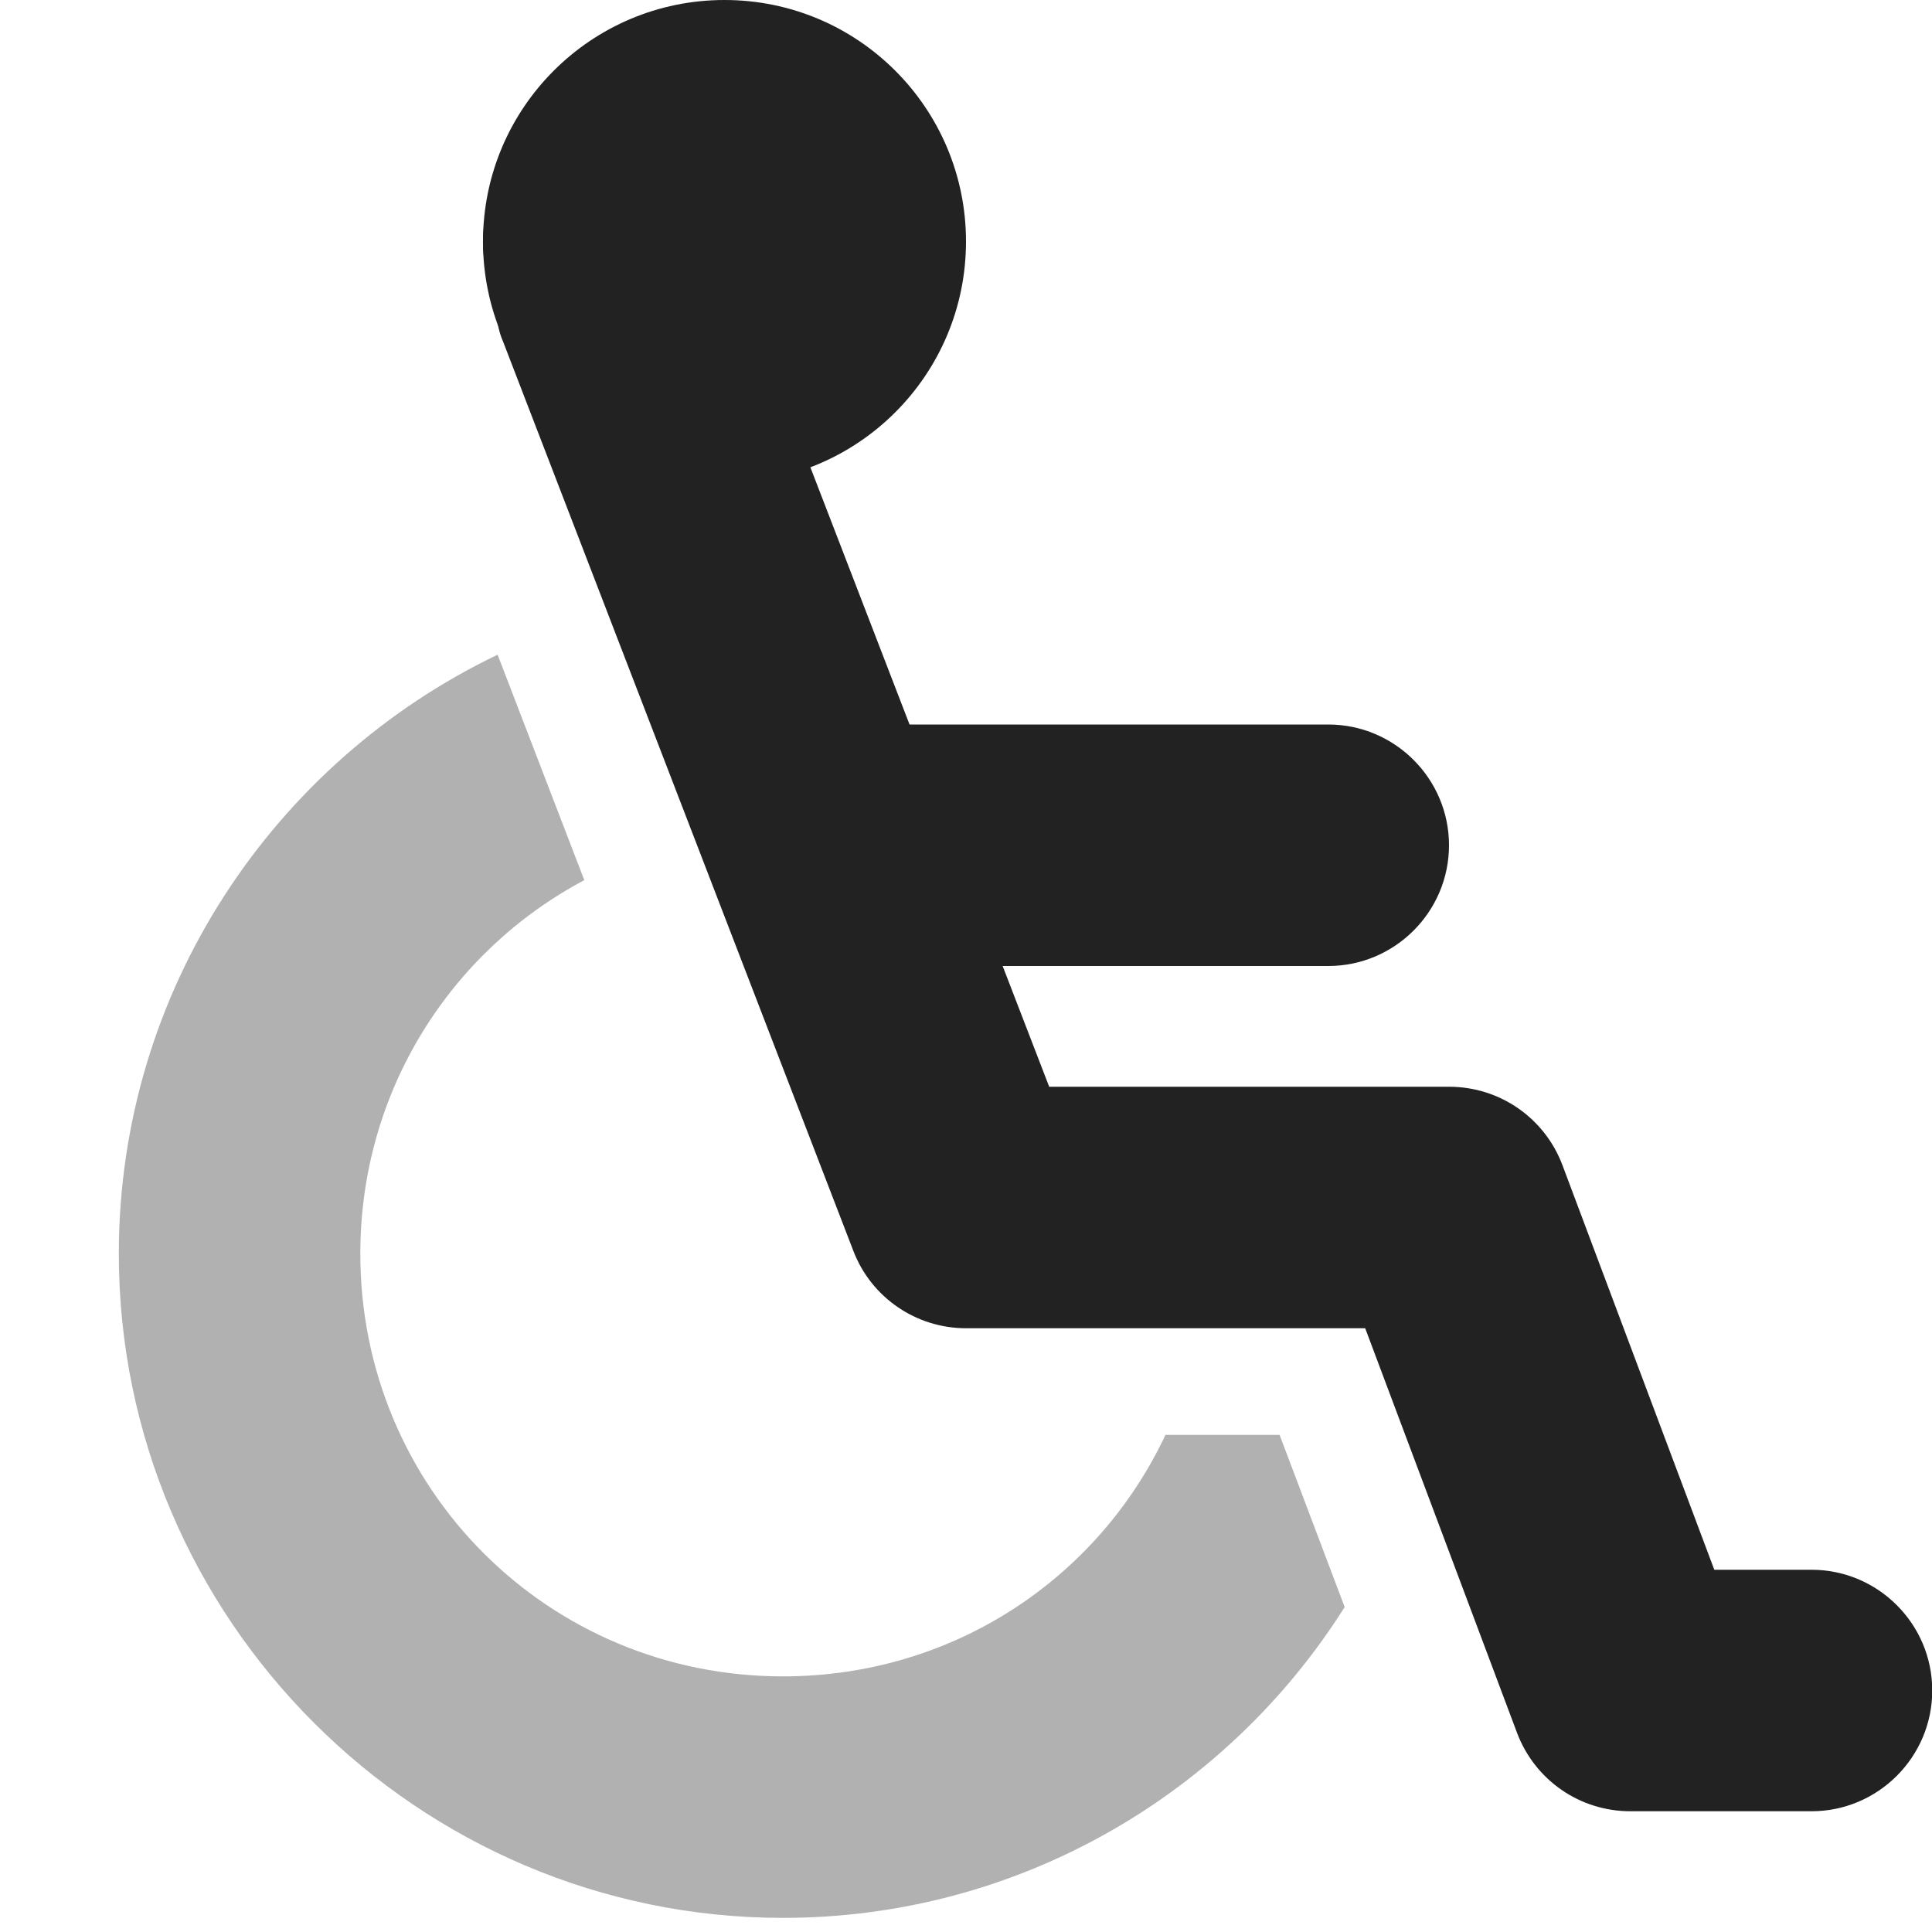
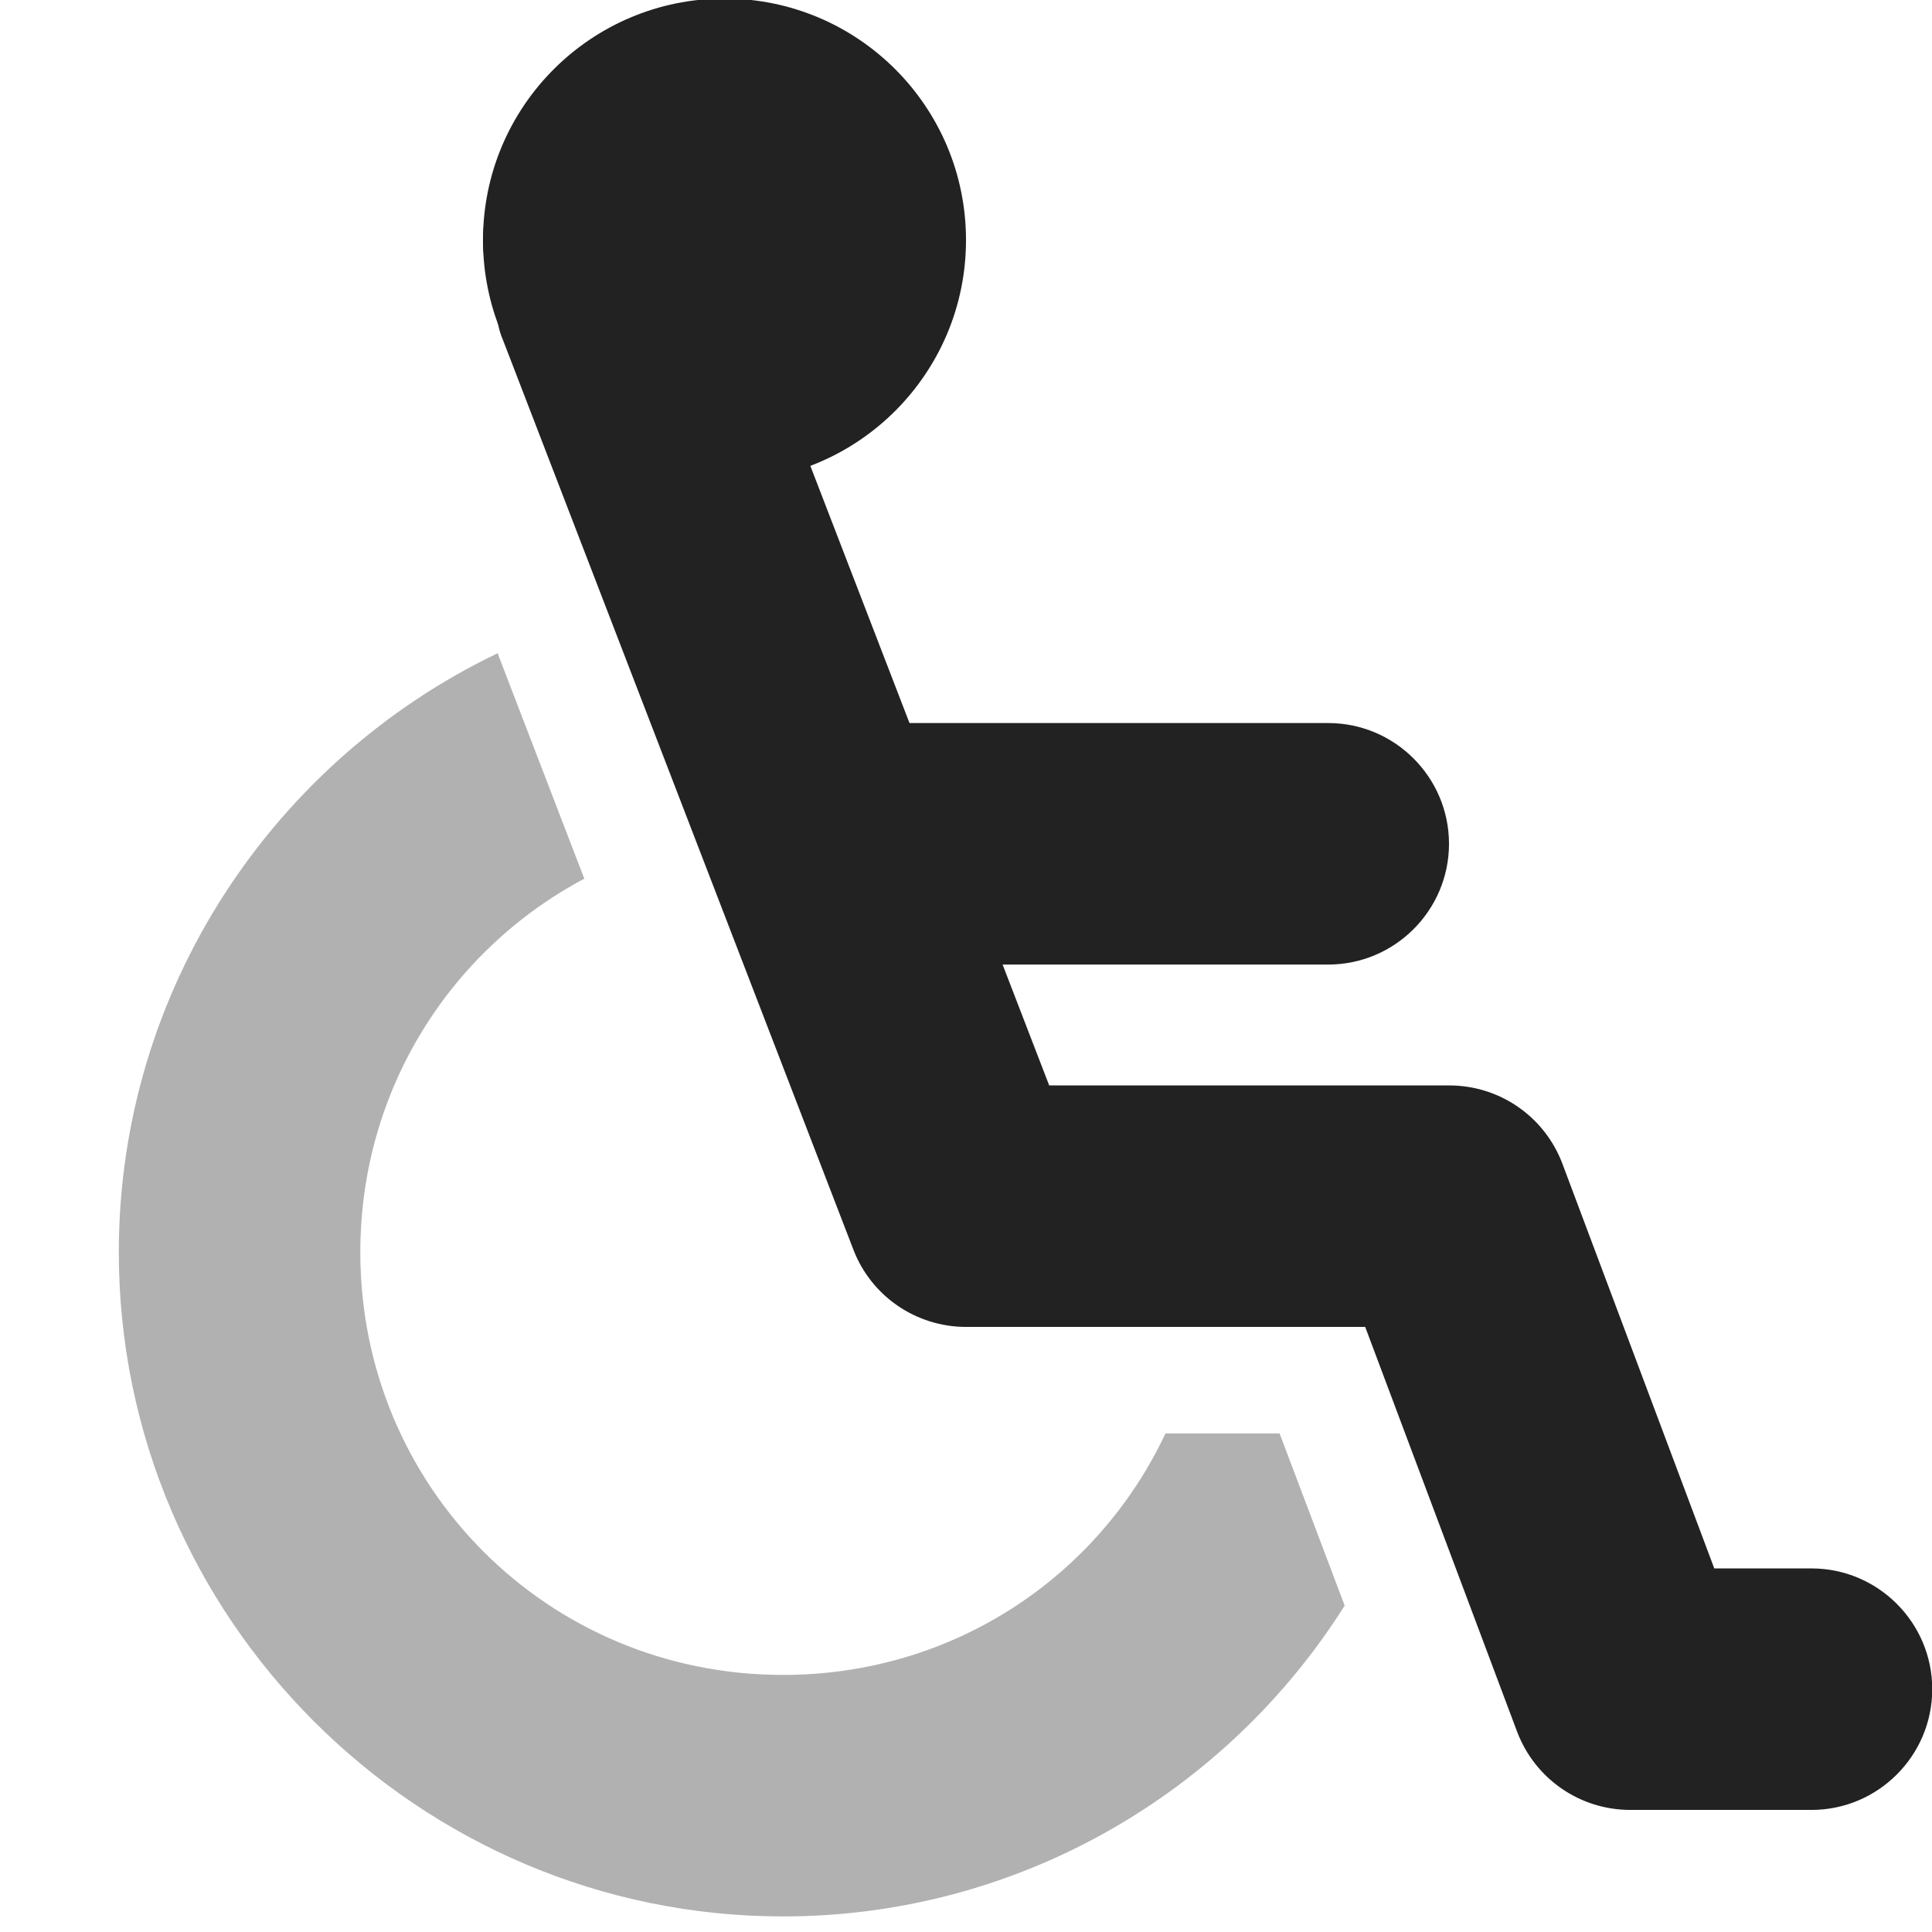
<svg xmlns="http://www.w3.org/2000/svg" height="16px" viewBox="0 0 16 16" width="16px">
  <g fill="#222222">
-     <path d="m 4.121 5.422 c -1.852 0.887 -3.137 2.781 -3.137 4.961 c 0 3.027 2.477 5.5 5.5 5.5 c 1.953 0 3.676 -1.027 4.652 -2.574 l -0.539 -1.426 h -0.945 c -0.559 1.188 -1.758 2 -3.168 2 c -1.945 0 -3.5 -1.555 -3.5 -3.5 c 0 -1.348 0.75 -2.508 1.855 -3.094 z m 7.172 4.461 c 0.254 0 0.5 0.105 0.688 0.285 c -0.004 -0.098 -0.012 -0.191 -0.02 -0.285 z m 0 0" fill-opacity="0.349" />
-     <path d="m 4.797 1.023 c -0.539 0.109 -0.887 0.641 -0.777 1.18 l 0.102 0.473 c 0.008 0.055 0.023 0.105 0.047 0.16 l 2.898 7.523 c 0.148 0.387 0.52 0.641 0.934 0.641 h 3.305 l 1.258 3.352 c 0.148 0.391 0.52 0.648 0.938 0.648 h 1.5 c 0.551 0 1 -0.449 1 -1 s -0.449 -1 -1 -1 h -0.805 l -1.258 -3.352 c -0.148 -0.391 -0.52 -0.648 -0.938 -0.648 h -3.312 l -2.625 -6.809 l -0.082 -0.395 c -0.113 -0.539 -0.645 -0.887 -1.184 -0.773 z m 0 0" />
-     <path d="m 8 2 c 0 1.105 -0.895 2 -2 2 s -2 -0.895 -2 -2 s 0.895 -2 2 -2 s 2 0.895 2 2 z m 0 0" />
-     <path d="m 7 6 c -0.551 0 -1 0.449 -1 1 s 0.449 1 1 1 h 4 c 0.551 0 1 -0.449 1 -1 s -0.449 -1 -1 -1 z m 0 0" />
+     <path d="m 4.121 5.41 c -1.852 0.887 -3.137 2.781 -3.137 4.961 c 0 3.027 2.477 5.5 5.5 5.5 c 1.953 0 3.676 -1.027 4.652 -2.574 l -0.539 -1.426 h -0.945 c -0.559 1.188 -1.758 2 -3.168 2 c -1.945 0 -3.5 -1.555 -3.5 -3.5 c 0 -1.348 0.75 -2.508 1.855 -3.094 z m 7.172 4.461 c 0.254 0 0.5 0.105 0.688 0.285 c -0.004 -0.098 -0.012 -0.191 -0.02 -0.285 z m 0 0" fill-opacity="0.349" />
+     <path d="m 4.797 1.012 c -0.539 0.109 -0.887 0.641 -0.777 1.18 l 0.102 0.473 c 0.008 0.055 0.023 0.105 0.047 0.16 l 2.898 7.523 c 0.148 0.387 0.52 0.641 0.934 0.641 h 3.305 l 1.258 3.352 c 0.148 0.391 0.52 0.648 0.938 0.648 h 1.5 c 0.551 0 1 -0.449 1 -1 s -0.449 -1 -1 -1 h -0.805 l -1.258 -3.352 c -0.148 -0.391 -0.52 -0.648 -0.938 -0.648 h -3.312 l -2.625 -6.809 l -0.082 -0.395 c -0.113 -0.539 -0.645 -0.887 -1.184 -0.773 z m 0 0" />
+     <path d="m 8 1.988 c 0 1.105 -0.895 2 -2 2 s -2 -0.895 -2 -2 s 0.895 -2 2 -2 s 2 0.895 2 2 z m 0 0" />
+     <path d="m 7 5.988 c -0.551 0 -1 0.449 -1 1 s 0.449 1 1 1 h 4 c 0.551 0 1 -0.449 1 -1 s -0.449 -1 -1 -1 z m 0 0" />
  </g>
</svg>
